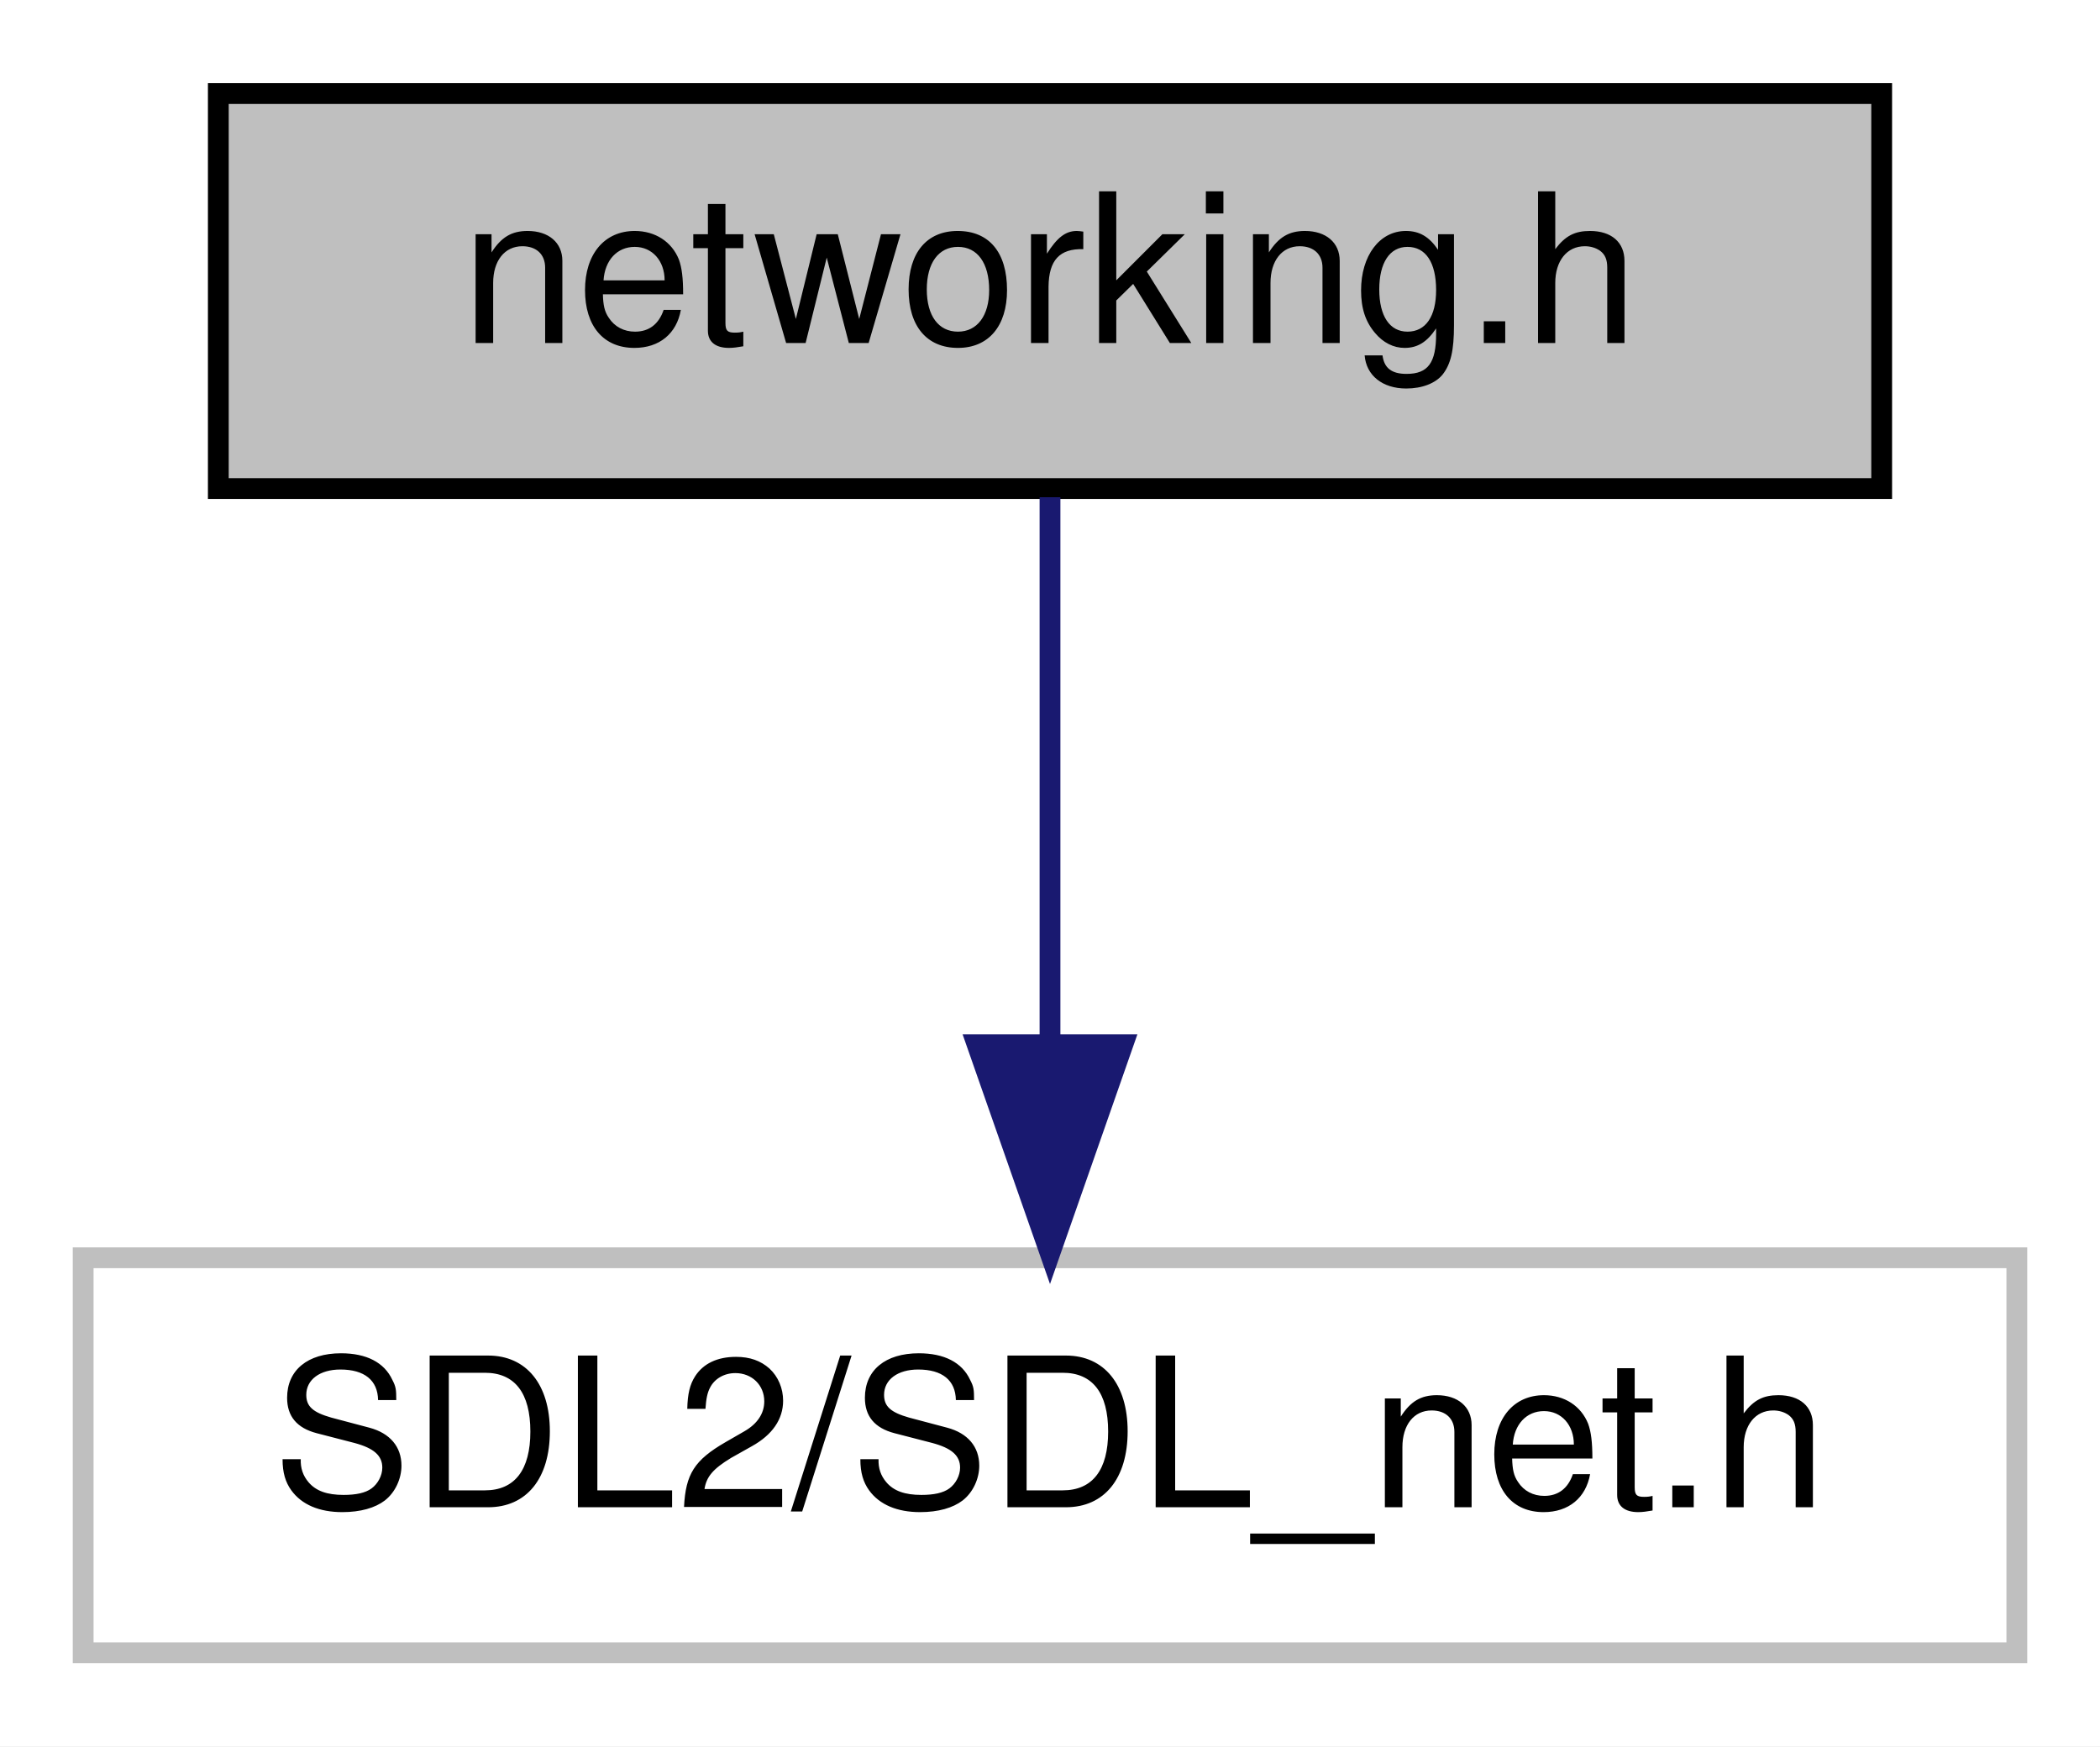
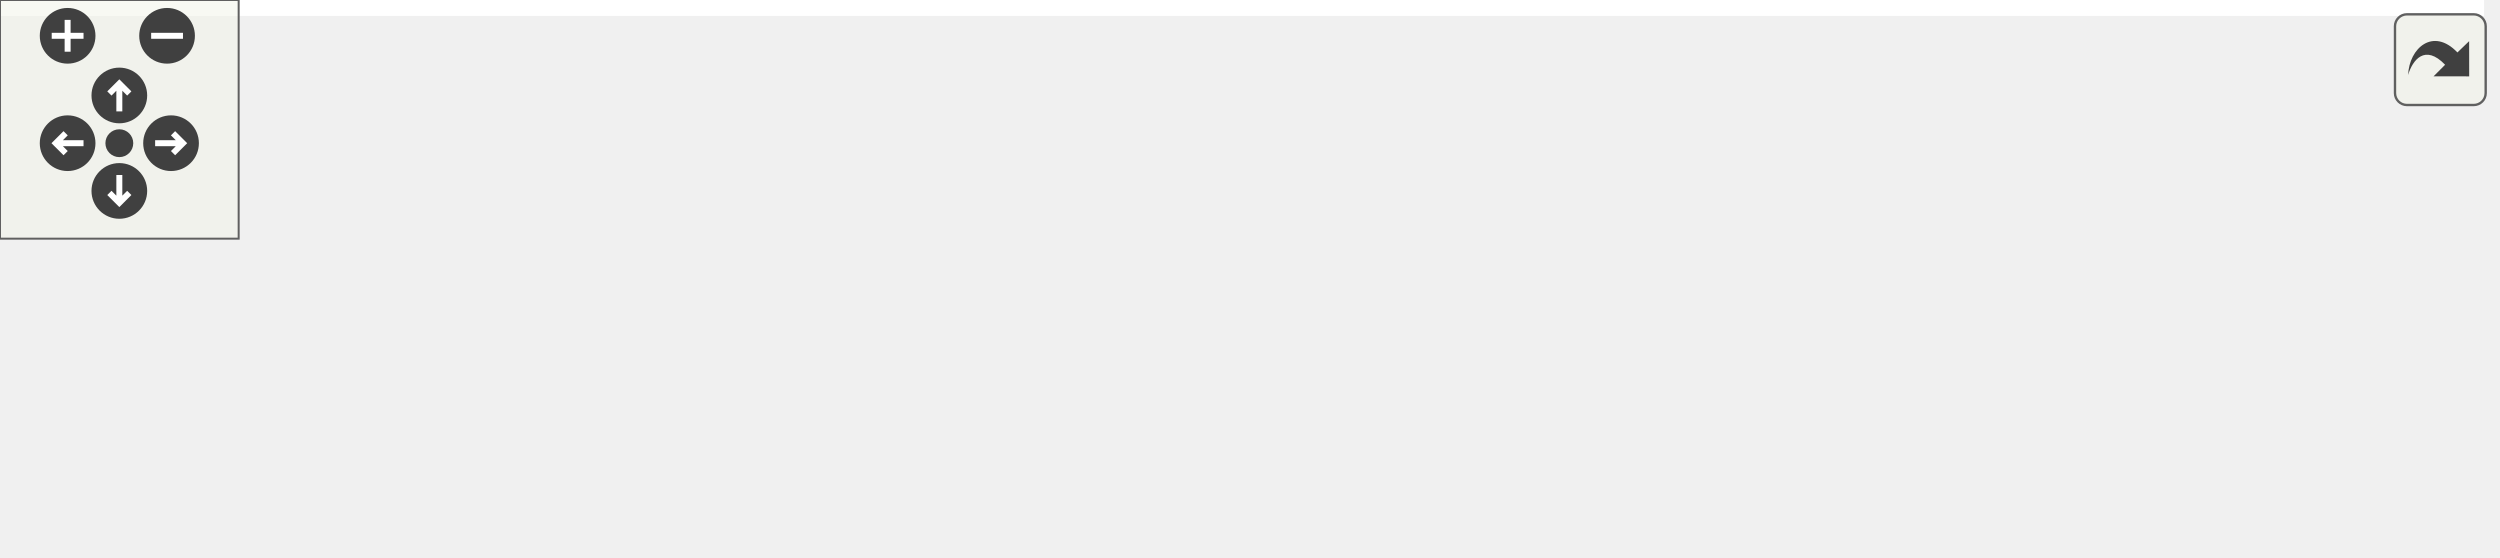
- <svg xmlns="http://www.w3.org/2000/svg" width="101pt" height="84pt" viewBox="0.00 0.00 101.00 84.00">
-   <g id="graph0" class="graph" transform="scale(1 1) rotate(0) translate(4 80)">
-     <polygon fill="white" stroke="none" points="-4,4 -4,-80 97,-80 97,4 -4,4" />
-     <g id="node1" class="node">
-       <polygon fill="#bfbfbf" stroke="black" points="6.5,-56.5 6.5,-75.5 86.5,-75.5 86.5,-56.5 6.5,-56.5" />
-       <text text-anchor="middle" x="46.5" y="-63.5" font-family="Helvetica,sans-Serif" font-size="10.00">networking.h</text>
+ <svg xmlns="http://www.w3.org/2000/svg" xmlns:xlink="http://www.w3.org/1999/xlink" id="main" version="1.1" xml:space="preserve">
+   <style type="text/css">
+ .edge:hover path { stroke: red; }
+ .edge:hover polygon { stroke: red; fill: red; }
+ </style>
+   <defs>
+     <circle id="rim" cx="0" cy="0" r="7" />
+     <circle id="rim2" cx="0" cy="0" r="3.5" />
+     <g id="zoomPlus">
+       <use xlink:href="#rim" fill="#404040">
+         <set attributeName="fill" to="#808080" begin="zoomplus.mouseover" end="zoomplus.mouseout" />
+       </use>
+       <path d="M-4,0h8M0,-4v8" fill="none" stroke="white" stroke-width="1.5" pointer-events="none" />
    </g>
-     <g id="node2" class="node">
-       <polygon fill="white" stroke="#bfbfbf" points="-7.10543e-15,-0.5 -7.10543e-15,-19.5 93,-19.5 93,-0.5 -7.10543e-15,-0.5" />
-       <text text-anchor="middle" x="46.5" y="-7.5" font-family="Helvetica,sans-Serif" font-size="10.00">SDL2/SDL_net.h</text>
+     <g id="zoomMin">
+       <use xlink:href="#rim" fill="#404040">
+         <set attributeName="fill" to="#808080" begin="zoomminus.mouseover" end="zoomminus.mouseout" />
+       </use>
+       <path d="M-4,0h8" fill="none" stroke="white" stroke-width="1.5" pointer-events="none" />
    </g>
-     <g id="edge1" class="edge">
-       <path fill="none" stroke="midnightblue" d="M46.5,-56.083C46.5,-49.006 46.5,-38.861 46.5,-29.986" />
-       <polygon fill="midnightblue" stroke="midnightblue" points="50,-29.751 46.5,-19.751 43,-29.751 50,-29.751" />
+     <g id="dirArrow">
+       <path fill="none" stroke="white" stroke-width="1.5" d="M0,-3.0v7 M-2.5,-0.5L0,-3.0L2.5,-0.5" />
+     </g>
+     <g id="resetDef">
+       <use xlink:href="#rim2" fill="#404040">
+         <set attributeName="fill" to="#808080" begin="reset.mouseover" end="reset.mouseout" />
+       </use>
+     </g>
+   </defs>
+   <svg id="graph" class="graph">
+     <g id="viewport">
+       <polygon fill="white" stroke="none" points="-4,4 -4,-80 624.5,-80 624.5,4 -4,4" />
+       <g id="node1" class="node">
+         <polygon fill="#bfbfbf" stroke="black" points="247,-56.5 247,-75.5 327,-75.5 327,-56.5 247,-56.5" />
+         <text text-anchor="middle" x="287" y="-63.5" font-family="Helvetica,sans-Serif" font-size="10.00">networking.h</text>
+       </g>
+       <g id="node2" class="node">
+         <polygon fill="white" stroke="#bfbfbf" points="0,-0.5 0,-19.5 56,-19.5 56,-0.5 0,-0.5" />
+         <text text-anchor="middle" x="28" y="-7.5" font-family="Helvetica,sans-Serif" font-size="10.00">unistd.h</text>
+       </g>
+       <g id="edge1" class="edge">
+         <path fill="none" stroke="midnightblue" d="M246.796,-57.335C204.337,-49.133 135.198,-35.473 66.4,-20.249" />
+         <polygon fill="midnightblue" stroke="midnightblue" points="66.777,-16.747 56.255,-17.992 65.257,-23.58 66.777,-16.747" />
+       </g>
+       <g id="node3" class="node">
+         <polygon fill="white" stroke="#bfbfbf" points="74.5,-0.5 74.5,-19.5 127.5,-19.5 127.5,-0.5 74.5,-0.5" />
+         <text text-anchor="middle" x="101" y="-7.5" font-family="Helvetica,sans-Serif" font-size="10.00">string.h</text>
+       </g>
+       <g id="edge2" class="edge">
+         <path fill="none" stroke="midnightblue" d="M257.528,-56.444C224.99,-46.997 172.578,-31.781 137.476,-21.59" />
+         <polygon fill="midnightblue" stroke="midnightblue" points="138.202,-18.156 127.622,-18.729 136.25,-24.878 138.202,-18.156" />
+       </g>
+       <g id="node4" class="node">
+         <polygon fill="white" stroke="#bfbfbf" points="145.5,-0.5 145.5,-19.5 204.5,-19.5 204.5,-0.5 145.5,-0.5" />
+         <text text-anchor="middle" x="175" y="-7.5" font-family="Helvetica,sans-Serif" font-size="10.00">strings.h</text>
+       </g>
+       <g id="edge3" class="edge">
+         <path fill="none" stroke="midnightblue" d="M269.005,-56.324C250.962,-47.625 222.953,-34.12 202.197,-24.113" />
+         <polygon fill="midnightblue" stroke="midnightblue" points="203.478,-20.845 192.95,-19.654 200.438,-27.15 203.478,-20.845" />
+       </g>
+       <g id="node5" class="node">
+         <polygon fill="white" stroke="#bfbfbf" points="223,-0.5 223,-19.5 273,-19.5 273,-0.5 223,-0.5" />
+         <text text-anchor="middle" x="248" y="-7.5" font-family="Helvetica,sans-Serif" font-size="10.00">stdio.h</text>
+       </g>
+       <g id="edge4" class="edge">
+         <path fill="none" stroke="midnightblue" d="M280.56,-56.083C275.051,-48.455 266.969,-37.264 260.235,-27.941" />
+         <polygon fill="midnightblue" stroke="midnightblue" points="263.013,-25.809 254.32,-19.751 257.338,-29.907 263.013,-25.809" />
+       </g>
+       <g id="node6" class="node">
+         <polygon fill="white" stroke="#bfbfbf" points="291,-0.5 291,-19.5 363,-19.5 363,-0.5 291,-0.5" />
+         <text text-anchor="middle" x="327" y="-7.5" font-family="Helvetica,sans-Serif" font-size="10.00">sys/types.h</text>
+       </g>
+       <g id="edge5" class="edge">
+         <path fill="none" stroke="midnightblue" d="M293.605,-56.083C299.255,-48.455 307.545,-37.264 314.451,-27.941" />
+         <polygon fill="midnightblue" stroke="midnightblue" points="317.378,-29.87 320.518,-19.751 311.753,-25.703 317.378,-29.87" />
+       </g>
+       <g id="node7" class="node">
+         <polygon fill="white" stroke="#bfbfbf" points="381.5,-0.5 381.5,-19.5 458.5,-19.5 458.5,-0.5 381.5,-0.5" />
+         <text text-anchor="middle" x="420" y="-7.5" font-family="Helvetica,sans-Serif" font-size="10.00">sys/socket.h</text>
+       </g>
+       <g id="edge6" class="edge">
+         <path fill="none" stroke="midnightblue" d="M308.074,-56.444C330.06,-47.517 364.734,-33.439 389.664,-23.317" />
+         <polygon fill="midnightblue" stroke="midnightblue" points="391.076,-26.521 399.024,-19.516 388.442,-20.035 391.076,-26.521" />
+       </g>
+       <g id="node8" class="node">
+         <polygon fill="white" stroke="#bfbfbf" points="477,-0.5 477,-19.5 549,-19.5 549,-0.5 477,-0.5" />
+         <text text-anchor="middle" x="513" y="-7.5" font-family="Helvetica,sans-Serif" font-size="10.00">netinet/in.h</text>
+       </g>
+       <g id="edge7" class="edge">
+         <path fill="none" stroke="midnightblue" d="M322.81,-56.444C361.988,-47.083 424.877,-32.056 467.515,-21.868" />
+         <polygon fill="midnightblue" stroke="midnightblue" points="468.444,-25.245 477.357,-19.516 466.818,-18.436 468.444,-25.245" />
+       </g>
+       <g id="node9" class="node">
+         <polygon fill="white" stroke="#bfbfbf" points="567.5,-0.5 567.5,-19.5 620.5,-19.5 620.5,-0.5 567.5,-0.5" />
+         <text text-anchor="middle" x="594" y="-7.5" font-family="Helvetica,sans-Serif" font-size="10.00">netdb.h</text>
+       </g>
+       <g id="edge8" class="edge">
+         <path fill="none" stroke="midnightblue" d="M327.135,-59.367C378.284,-51.961 469.611,-37.98 557.456,-19.967" />
+         <polygon fill="midnightblue" stroke="midnightblue" points="558.236,-23.38 567.319,-17.924 556.817,-16.525 558.236,-23.38" />
+       </g>
+     </g>
+   </svg>
+   <g id="navigator" transform="translate(0 0)" fill="#404254">
+     <rect fill="#f2f5e9" fill-opacity="0.5" stroke="#606060" stroke-width=".5" x="0" y="0" width="60" height="60" />
+     <use id="zoomplus" xlink:href="#zoomPlus" x="17" y="9" />
+     <use id="zoomminus" xlink:href="#zoomMin" x="42" y="9" />
+     <use id="reset" xlink:href="#resetDef" x="30" y="36" />
+     <g id="arrowUp" xlink:href="#dirArrow" transform="translate(30 24)">
+       <use xlink:href="#rim" fill="#404040">
+         <set attributeName="fill" to="#808080" begin="arrowUp.mouseover" end="arrowUp.mouseout" />
+       </use>
+       <path fill="none" stroke="white" stroke-width="1.5" d="M0,-3.0v7 M-2.5,-0.5L0,-3.0L2.5,-0.5" />
+     </g>
+     <g id="arrowRight" xlink:href="#dirArrow" transform="rotate(90) translate(36 -43)">
+       <use xlink:href="#rim" fill="#404040">
+         <set attributeName="fill" to="#808080" begin="arrowRight.mouseover" end="arrowRight.mouseout" />
+       </use>
+       <path fill="none" stroke="white" stroke-width="1.5" d="M0,-3.0v7 M-2.5,-0.5L0,-3.0L2.5,-0.5" />
+     </g>
+     <g id="arrowDown" xlink:href="#dirArrow" transform="rotate(180) translate(-30 -48)">
+       <use xlink:href="#rim" fill="#404040">
+         <set attributeName="fill" to="#808080" begin="arrowDown.mouseover" end="arrowDown.mouseout" />
+       </use>
+       <path fill="none" stroke="white" stroke-width="1.5" d="M0,-3.0v7 M-2.5,-0.5L0,-3.0L2.5,-0.5" />
+     </g>
+     <g id="arrowLeft" xlink:href="#dirArrow" transform="rotate(270) translate(-36 17)">
+       <use xlink:href="#rim" fill="#404040">
+         <set attributeName="fill" to="#808080" begin="arrowLeft.mouseover" end="arrowLeft.mouseout" />
+       </use>
+       <path fill="none" stroke="white" stroke-width="1.5" d="M0,-3.0v7 M-2.5,-0.5L0,-3.0L2.5,-0.5" />
    </g>
  </g>
+   <svg viewBox="0 0 15 15" width="100%" height="30px" preserveAspectRatio="xMaxYMin meet">
+     <g id="arrow_out" transform="scale(0.3 0.3)">
+       <a xlink:href="networking_8h__incl_org.svg" target="_base">
+         <rect id="button" ry="5" rx="5" y="6" x="6" height="38" width="38" fill="#f2f5e9" fill-opacity="0.5" stroke="#606060" stroke-width="1.0" />
+         <path id="arrow" d="M 11.5,31.437 C 11.94,20.098 22.043,11.323 32.159,21.979 L 37.069,17.246 C 37.069,17.246 37.088,32 37.088,32 L 22.16,31.978 C 22.16,31.978 26.998,27.14 26.998,27.14 C 18.529,18.264 13.292,25.23 11.5,31.437 z" style="fill:#404040;" />
+       </a>
+     </g>
+   </svg>
</svg>
